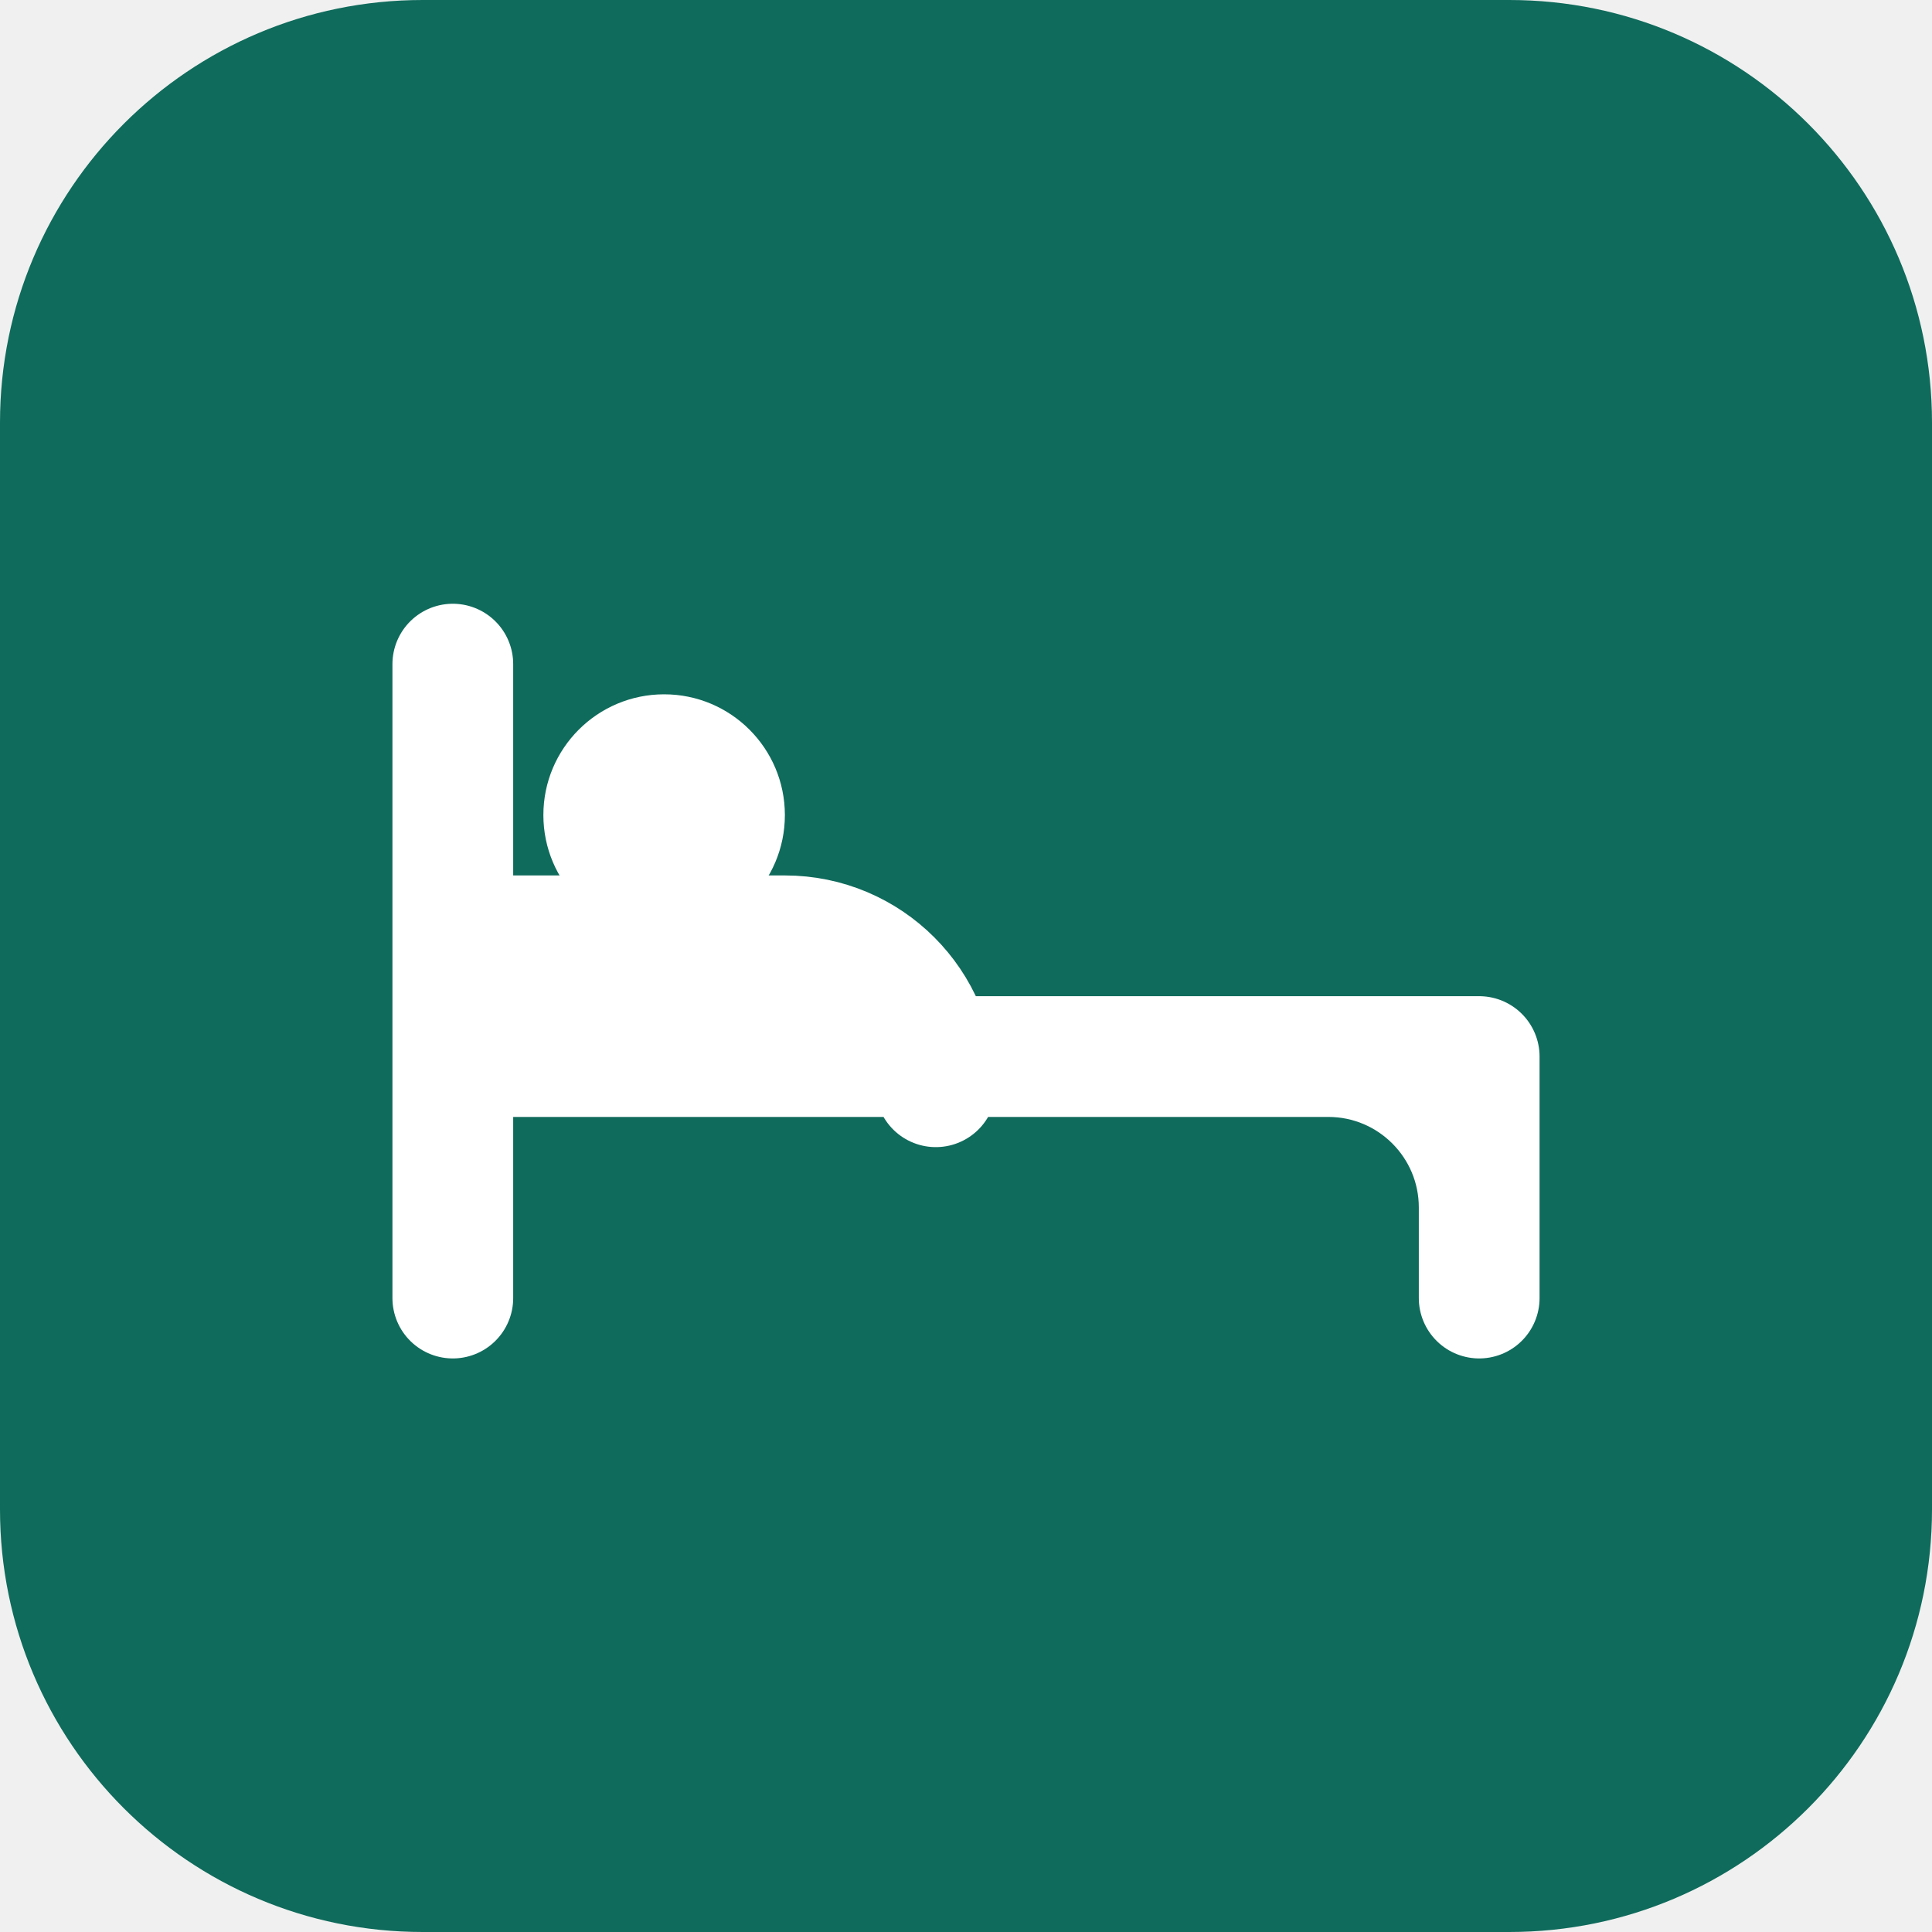
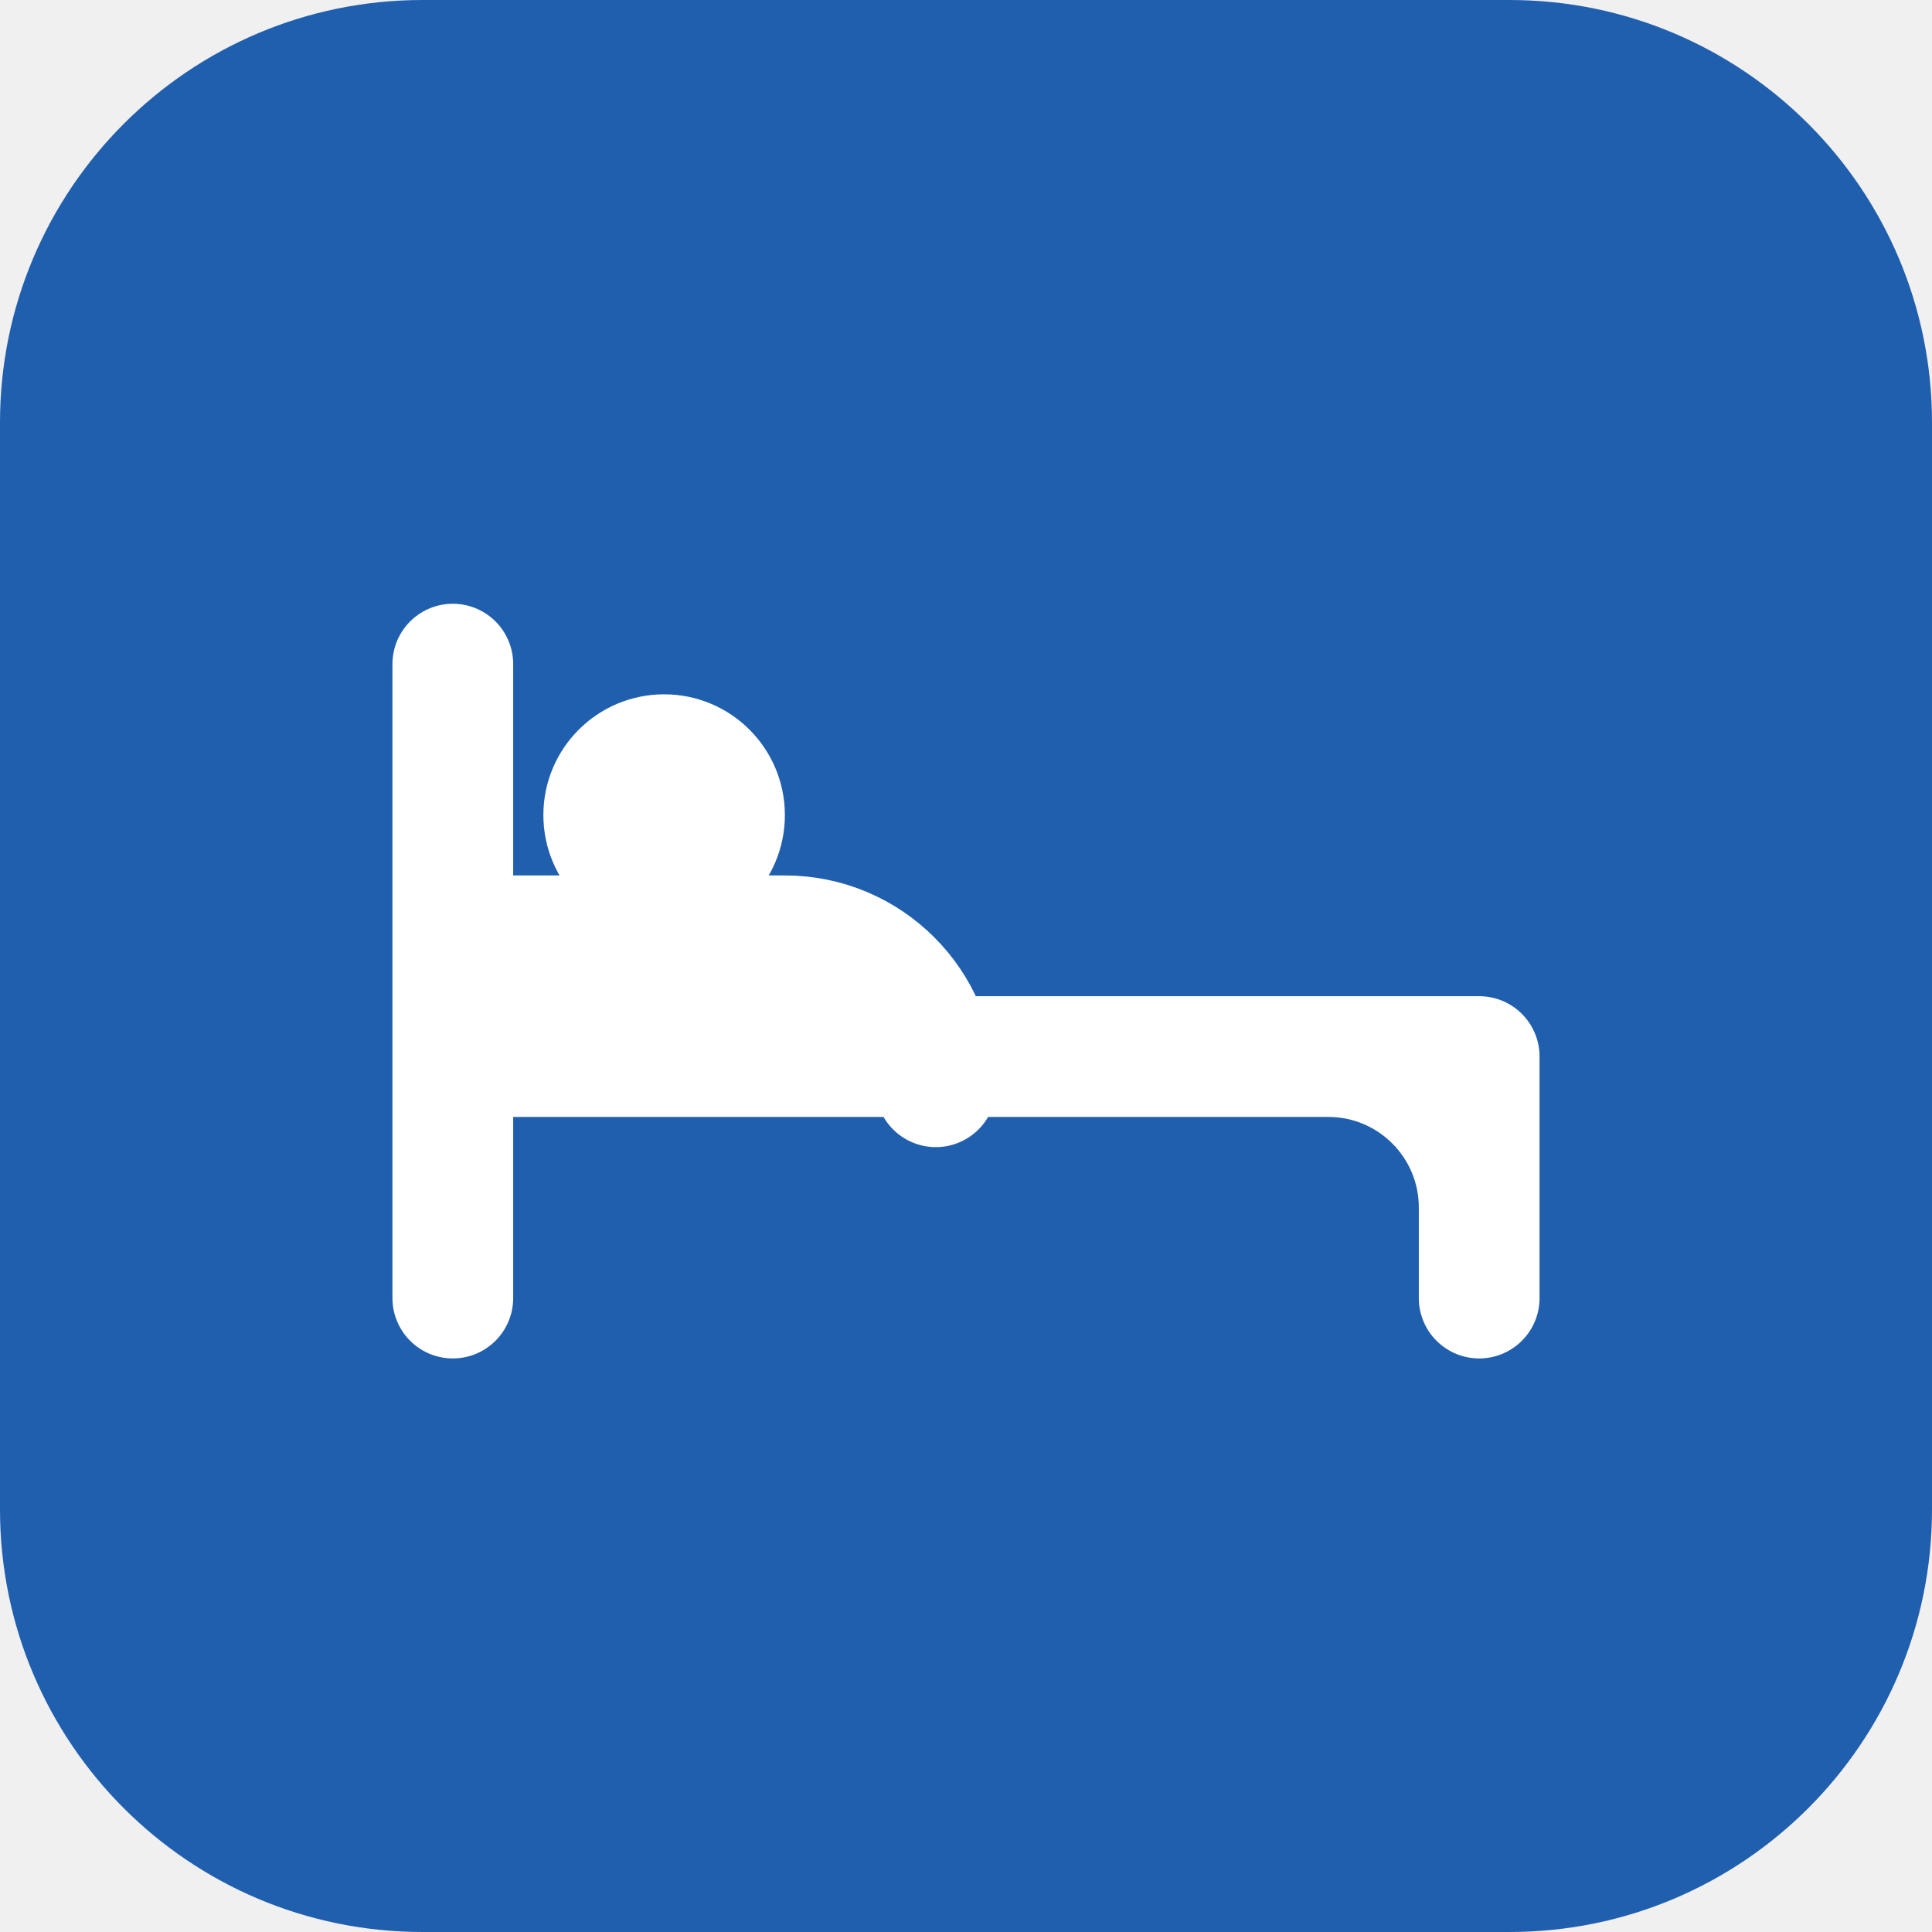
<svg xmlns="http://www.w3.org/2000/svg" viewBox="0 0 512 512">
-   <rect width="512" height="512" rx="112" fill="#0f6b5c" />
+   <rect width="512" height="512" rx="112" fill="#1f5fae" />
  <path d="M120 344V176m0 104h272v64M120 248h88a40 40 0 0 1 40 40v-8h104a40 40 0 0 1 40 40" fill="none" stroke="#fff" stroke-width="32" stroke-linecap="round" stroke-linejoin="round" />
  <circle cx="176" cy="216" r="32" fill="#fff" />
</svg>
